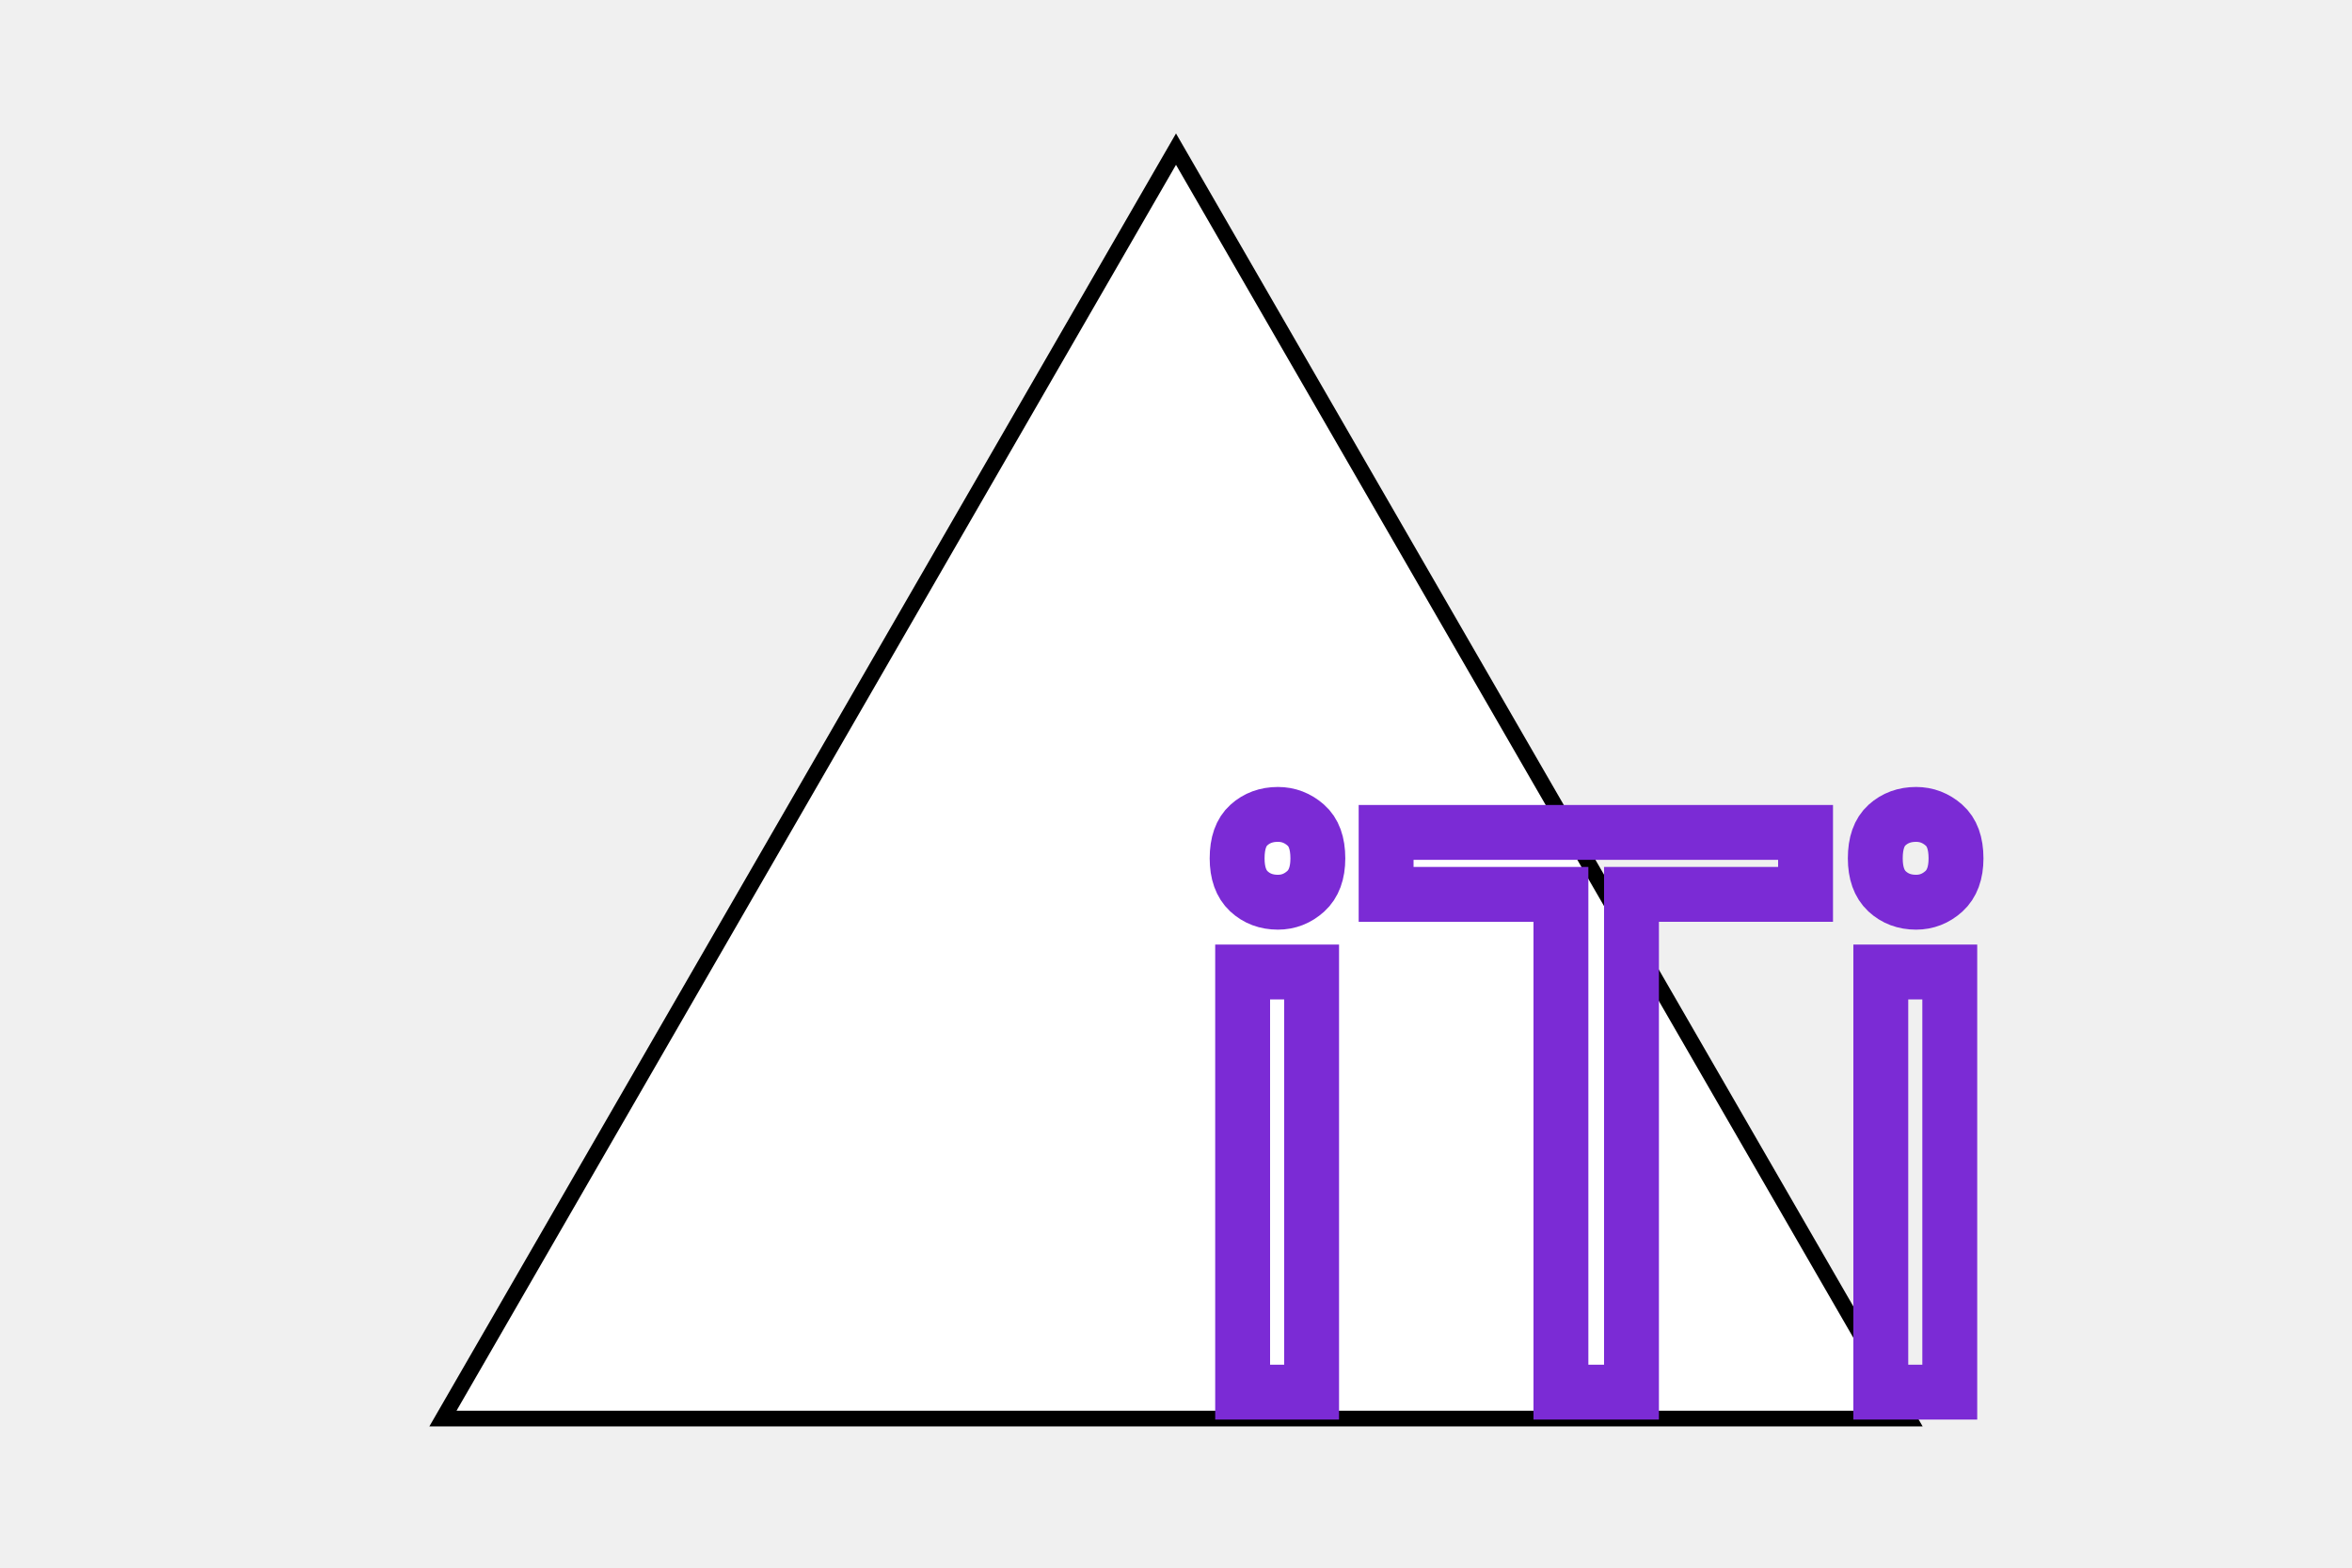
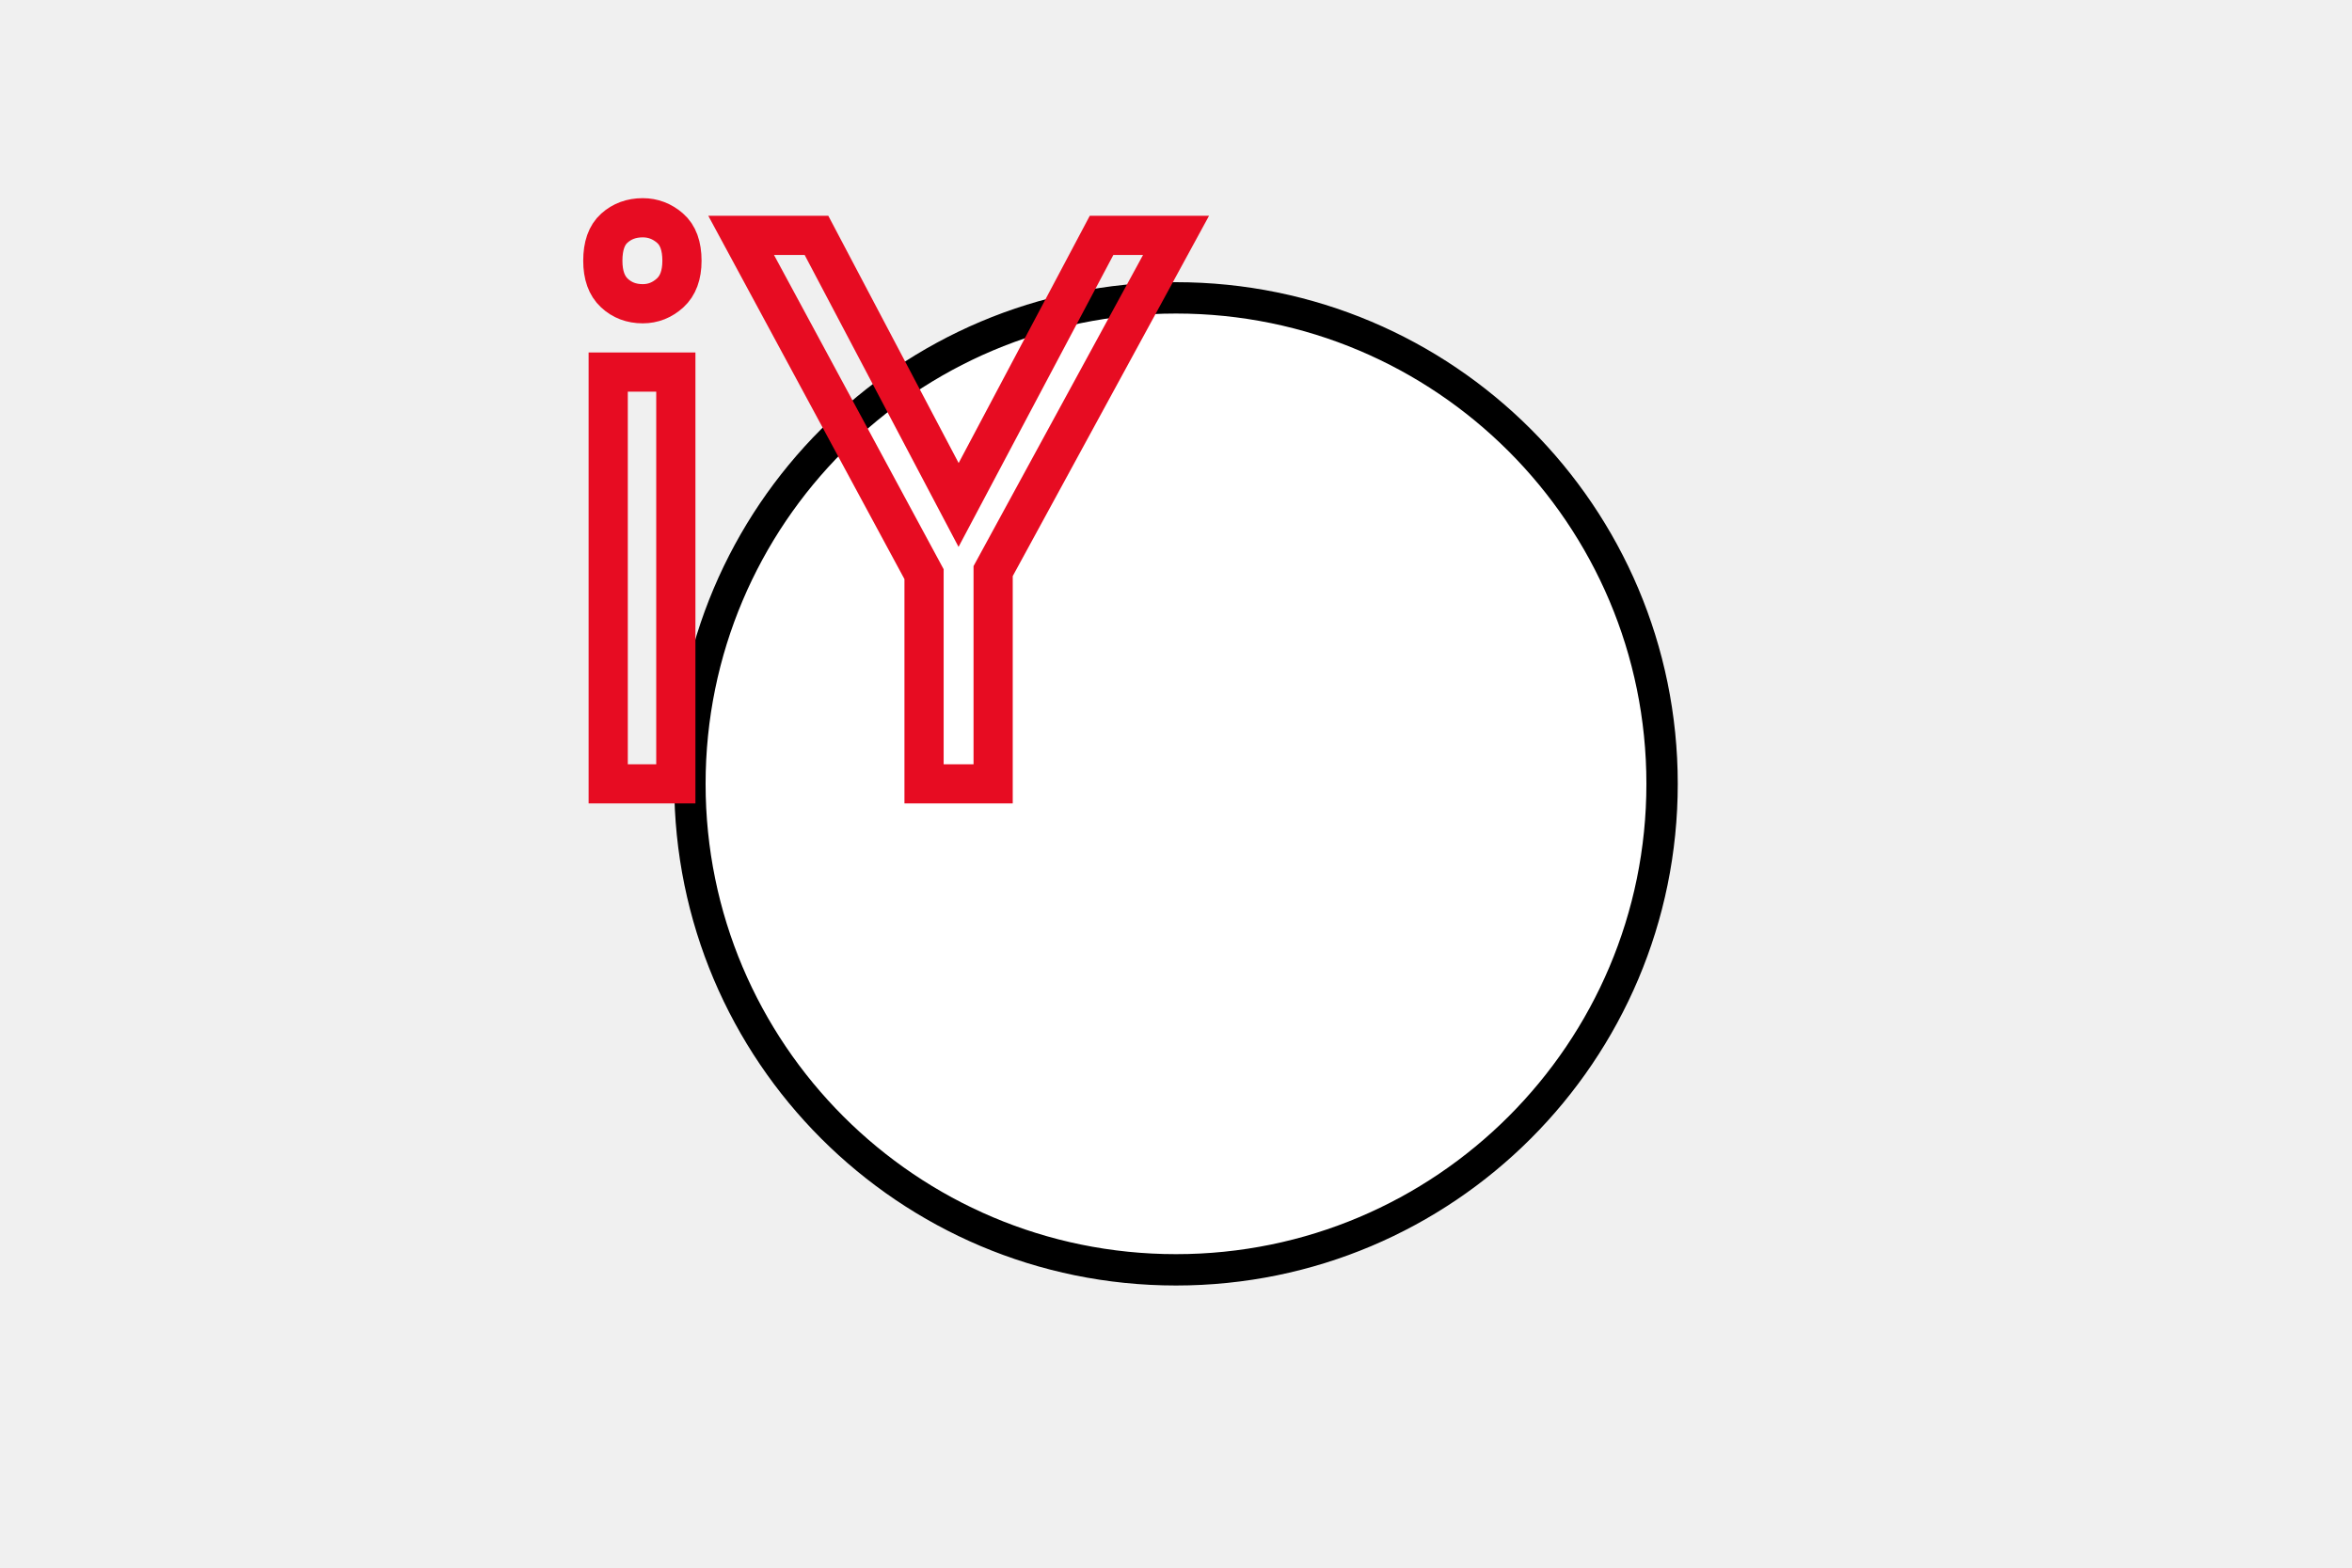
<svg xmlns="http://www.w3.org/2000/svg" viewBox="-150 -100 300 200" style="background-color:yellow;border-color:red;border-style:dashed;border-width:5px;border-radius:15px;">
-   <polygon points="0, -80.973 93.5, 80.973 -93.5, 80.973" style="fill:white;stroke:black;stroke-width:2px;" />
-   <text style="font-family:Verdana;font-size:100px;text-anchor:start;dominant-baseline:hanging;fill:transparent;stroke:rgb(123, 43, 213);stroke-width:7px;">iTi</text>
+   <circle r="62" style="fill:#ffffff;stroke:#000000;stroke-width:4px;" />
+   <text style="font-family:Geneva;font-size:98px;text-anchor:end;dominant-baseline:auto;fill:transparent;stroke:rgb(231, 12,34);stroke-width:5px;">iY</text>
</svg>
